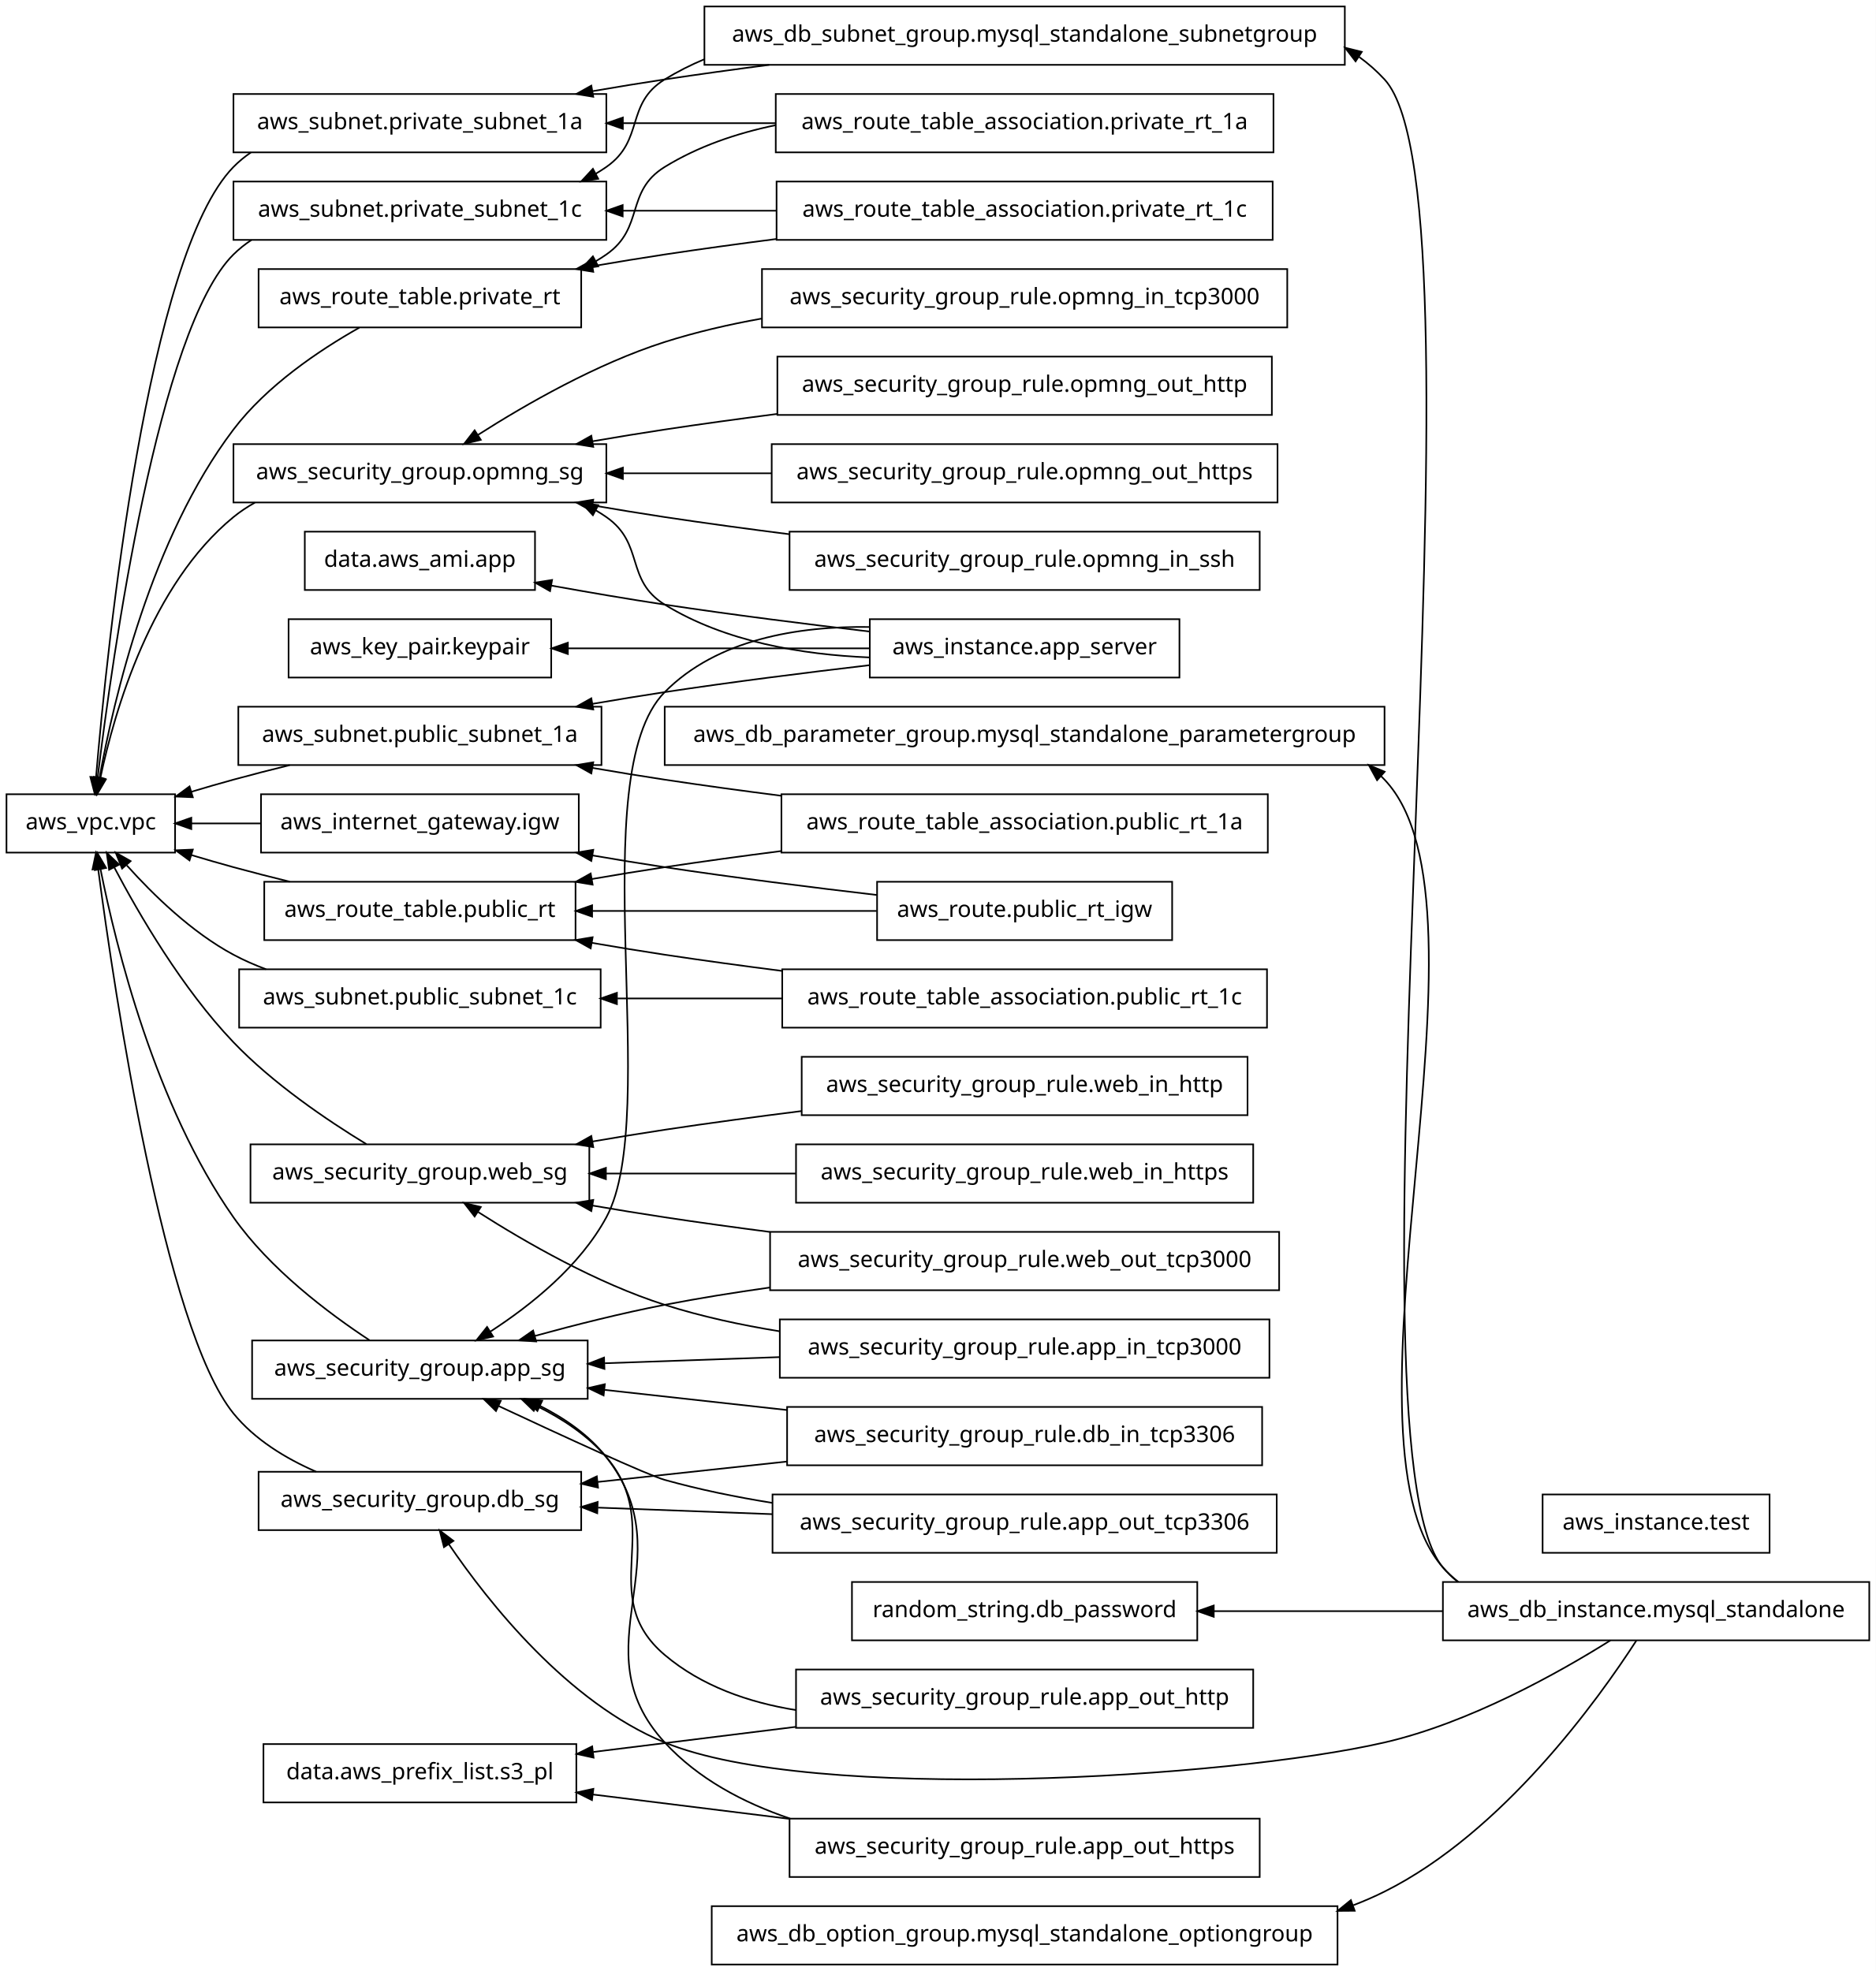
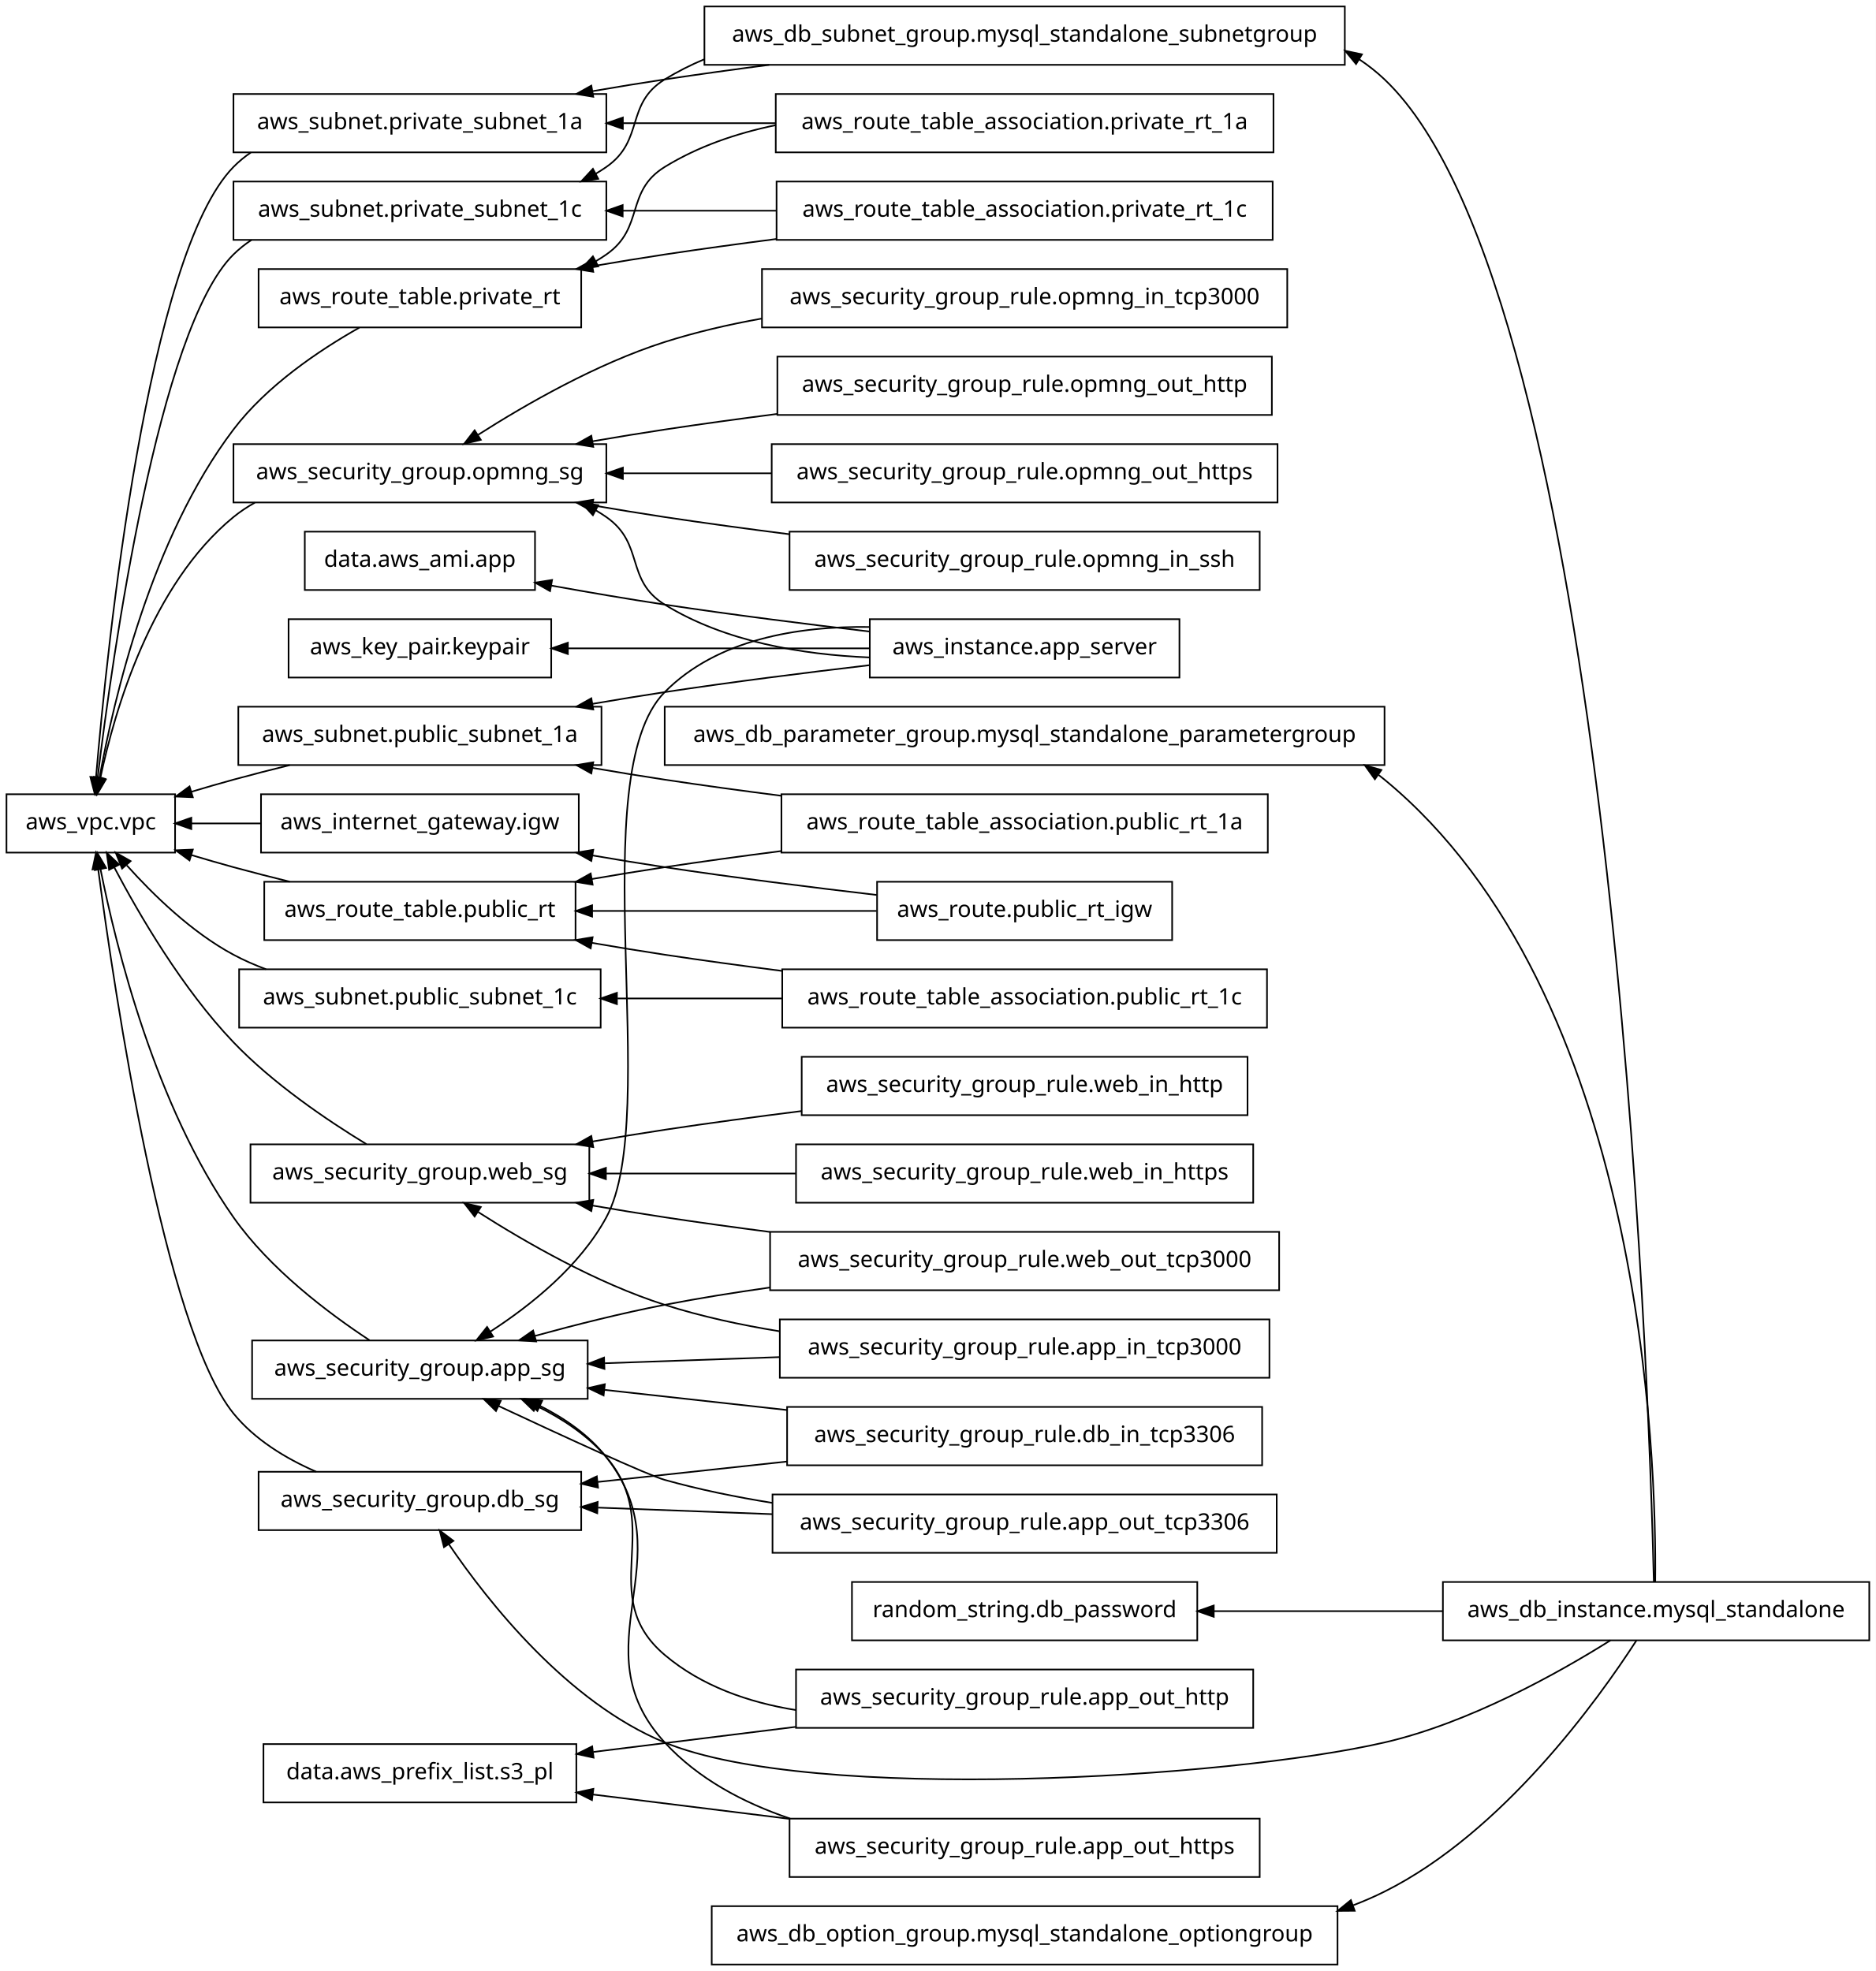
<svg xmlns="http://www.w3.org/2000/svg" width="1157pt" height="1216pt" viewBox="0.00 0.00 1157.00 1216.00">
  <g id="graph0" class="graph" transform="scale(1 1) rotate(0) translate(4 1212)">
    <polygon fill="white" stroke="transparent" points="-4,4 -4,-1212 1153,-1212 1153,4 -4,4" />
    <g id="node1" class="node">
      <polygon fill="none" stroke="black" points="326,-884 184,-884 184,-848 326,-848 326,-884" />
      <text text-anchor="middle" x="255" y="-862.3" font-family="sans-serif" font-size="14.00">data.aws_ami.app</text>
    </g>
    <g id="node2" class="node">
      <polygon fill="none" stroke="black" points="351.5,-136 158.5,-136 158.5,-100 351.5,-100 351.5,-136" />
      <text text-anchor="middle" x="255" y="-114.3" font-family="sans-serif" font-size="14.00">data.aws_prefix_list.s3_pl</text>
    </g>
    <g id="node3" class="node">
      <polygon fill="none" stroke="black" points="1149,-236 886,-236 886,-200 1149,-200 1149,-236" />
      <text text-anchor="middle" x="1017.5" y="-214.3" font-family="sans-serif" font-size="14.00">aws_db_instance.mysql_standalone</text>
    </g>
    <g id="node4" class="node">
      <polygon fill="none" stroke="black" points="821,-36 435,-36 435,0 821,0 821,-36" />
      <text text-anchor="middle" x="628" y="-14.3" font-family="sans-serif" font-size="14.00">aws_db_option_group.mysql_standalone_optiongroup</text>
    </g>
    <g id="edge1" class="edge">
      <path fill="none" stroke="black" d="M1005.4,-199.96C981.86,-163.52 923.1,-81.5 850,-45 843.78,-41.9 837.35,-39.1 830.77,-36.57" />
      <polygon fill="black" stroke="black" points="831.6,-33.15 821.01,-33.07 829.24,-39.74 831.6,-33.15" />
    </g>
    <g id="node5" class="node">
      <polygon fill="none" stroke="black" points="850,-776 406,-776 406,-740 850,-740 850,-776" />
      <text text-anchor="middle" x="628" y="-754.3" font-family="sans-serif" font-size="14.00">aws_db_parameter_group.mysql_standalone_parametergroup</text>
    </g>
    <g id="edge2" class="edge">
-       <path fill="none" stroke="black" d="M895.51,-236.08C892.09,-238.73 888.9,-241.7 886,-245 814.56,-326.39 924.73,-652.62 850,-731 849.33,-731.7 848.65,-732.4 847.96,-733.08" />
-       <polygon fill="black" stroke="black" points="845.4,-730.67 840.31,-739.96 850.08,-735.88 845.4,-730.67" />
+       <path fill="none" stroke="black" d="M1016.96,-236.25C1017.79,-311.4 1010.06,-599.1 850,-731 848.79,-732 847.56,-732.97 846.31,-733.92" />
+       <polygon fill="black" stroke="black" points="844.05,-731.24 837.87,-739.84 848.06,-736.97 844.05,-731.24" />
    </g>
    <g id="node6" class="node">
      <polygon fill="none" stroke="black" points="825.5,-1208 430.5,-1208 430.5,-1172 825.5,-1172 825.5,-1208" />
      <text text-anchor="middle" x="628" y="-1186.3" font-family="sans-serif" font-size="14.00">aws_db_subnet_group.mysql_standalone_subnetgroup</text>
    </g>
    <g id="edge3" class="edge">
-       <path fill="none" stroke="black" d="M895.09,-236.17C891.82,-238.8 888.77,-241.73 886,-245 820.01,-322.88 919.15,-1087.91 850,-1163 845.16,-1168.25 839.87,-1172.89 834.22,-1176.97" />
-       <polygon fill="black" stroke="black" points="832.14,-1174.15 825.69,-1182.56 835.97,-1180.01 832.14,-1174.15" />
-     </g>
-     <g id="node19" class="node">
+       <path fill="none" stroke="black" d="M1016.12,-236.28C1013.23,-356.18 990.81,-1029.44 850,-1163 845.17,-1167.58 839.99,-1171.67 834.52,-1175.31" />
+       <polygon fill="black" stroke="black" points="832.44,-1172.48 825.72,-1180.67 836.08,-1178.46 832.44,-1172.48" />
+     </g>
+     <g id="node18" class="node">
      <polygon fill="none" stroke="black" points="354.5,-304 155.5,-304 155.5,-268 354.5,-268 354.5,-304" />
      <text text-anchor="middle" x="255" y="-282.3" font-family="sans-serif" font-size="14.00">aws_security_group.db_sg</text>
    </g>
    <g id="edge4" class="edge">
      <path fill="none" stroke="black" d="M989.37,-199.99C957.56,-180.03 902.47,-149.09 850,-137 753.85,-114.85 497.22,-99.39 406,-137 345.93,-161.76 297.22,-223.51 272.88,-259.26" />
      <polygon fill="black" stroke="black" points="269.85,-257.49 267.22,-267.76 275.68,-261.37 269.85,-257.49" />
    </g>
-     <g id="node39" class="node">
+     <g id="node38" class="node">
      <polygon fill="none" stroke="black" points="734.5,-236 521.5,-236 521.5,-200 734.5,-200 734.5,-236" />
      <text text-anchor="middle" x="628" y="-214.3" font-family="sans-serif" font-size="14.00">random_string.db_password</text>
    </g>
    <g id="edge5" class="edge">
      <path fill="none" stroke="black" d="M885.85,-218C840.19,-218 789.28,-218 744.91,-218" />
      <polygon fill="black" stroke="black" points="744.66,-214.5 734.66,-218 744.66,-221.5 744.66,-214.5" />
    </g>
-     <g id="node34" class="node">
+     <g id="node33" class="node">
      <polygon fill="none" stroke="black" points="370,-1154 140,-1154 140,-1118 370,-1118 370,-1154" />
      <text text-anchor="middle" x="255" y="-1132.3" font-family="sans-serif" font-size="14.00">aws_subnet.private_subnet_1a</text>
    </g>
    <g id="edge6" class="edge">
      <path fill="none" stroke="black" d="M470.5,-1171.99C448.81,-1169.17 426.83,-1166.14 406,-1163 391.65,-1160.83 376.57,-1158.36 361.72,-1155.8" />
      <polygon fill="black" stroke="black" points="361.94,-1152.29 351.49,-1154.02 360.74,-1159.18 361.94,-1152.29" />
    </g>
-     <g id="node35" class="node">
+     <g id="node34" class="node">
      <polygon fill="none" stroke="black" points="370,-1100 140,-1100 140,-1064 370,-1064 370,-1100" />
      <text text-anchor="middle" x="255" y="-1078.3" font-family="sans-serif" font-size="14.00">aws_subnet.private_subnet_1c</text>
    </g>
    <g id="edge7" class="edge">
      <path fill="none" stroke="black" d="M430.38,-1175.43C421.91,-1171.88 413.73,-1167.76 406,-1163 381.44,-1147.87 393.68,-1125.47 370,-1109 367.88,-1107.53 365.69,-1106.13 363.45,-1104.81" />
      <polygon fill="black" stroke="black" points="365,-1101.68 354.52,-1100.1 361.72,-1107.86 365,-1101.68" />
    </g>
    <g id="node7" class="node">
      <polygon fill="none" stroke="black" points="723.5,-830 532.5,-830 532.5,-794 723.5,-794 723.5,-830" />
      <text text-anchor="middle" x="628" y="-808.3" font-family="sans-serif" font-size="14.00">aws_instance.app_server</text>
    </g>
    <g id="edge8" class="edge">
      <path fill="none" stroke="black" d="M532.47,-822.36C493.27,-826.96 447.37,-832.75 406,-839 383.21,-842.44 358.56,-846.67 335.96,-850.74" />
      <polygon fill="black" stroke="black" points="335.28,-847.31 326.07,-852.54 336.53,-854.2 335.28,-847.31" />
    </g>
-     <g id="node10" class="node">
+     <g id="node9" class="node">
      <polygon fill="none" stroke="black" points="336,-830 174,-830 174,-794 336,-794 336,-830" />
      <text text-anchor="middle" x="255" y="-808.3" font-family="sans-serif" font-size="14.00">aws_key_pair.keypair</text>
    </g>
    <g id="edge9" class="edge">
      <path fill="none" stroke="black" d="M532.42,-812C475.33,-812 402.97,-812 346.6,-812" />
      <polygon fill="black" stroke="black" points="346.27,-808.5 336.27,-812 346.27,-815.5 346.27,-808.5" />
    </g>
-     <g id="node18" class="node">
+     <g id="node17" class="node">
      <polygon fill="none" stroke="black" points="358.5,-385 151.5,-385 151.5,-349 358.5,-349 358.5,-385" />
      <text text-anchor="middle" x="255" y="-363.3" font-family="sans-serif" font-size="14.00">aws_security_group.app_sg</text>
    </g>
    <g id="edge10" class="edge">
      <path fill="none" stroke="black" d="M532.38,-825.18C488.17,-825.8 438.28,-817.63 406,-785 355.06,-733.5 404.47,-524.71 370,-461 353.78,-431.03 323.7,-406.85 298.51,-390.53" />
      <polygon fill="black" stroke="black" points="300.16,-387.43 289.83,-385.08 296.44,-393.36 300.16,-387.43" />
    </g>
-     <g id="node20" class="node">
+     <g id="node19" class="node">
      <polygon fill="none" stroke="black" points="370,-938 140,-938 140,-902 370,-902 370,-938" />
      <text text-anchor="middle" x="255" y="-916.3" font-family="sans-serif" font-size="14.00">aws_security_group.opmng_sg</text>
    </g>
    <g id="edge11" class="edge">
      <path fill="none" stroke="black" d="M532.25,-806.4C490.81,-808.11 443.27,-816.04 406,-839 381.44,-854.13 393.68,-876.53 370,-893 367.88,-894.47 365.69,-895.87 363.45,-897.19" />
      <polygon fill="black" stroke="black" points="361.72,-894.14 354.52,-901.9 365,-900.32 361.72,-894.14" />
    </g>
-     <g id="node36" class="node">
+     <g id="node35" class="node">
      <polygon fill="none" stroke="black" points="367,-776 143,-776 143,-740 367,-740 367,-776" />
      <text text-anchor="middle" x="255" y="-754.3" font-family="sans-serif" font-size="14.00">aws_subnet.public_subnet_1a</text>
    </g>
    <g id="edge12" class="edge">
      <path fill="none" stroke="black" d="M532.47,-801.64C493.27,-797.04 447.37,-791.25 406,-785 391.65,-782.83 376.57,-780.36 361.72,-777.8" />
      <polygon fill="black" stroke="black" points="361.94,-774.29 351.49,-776.02 360.74,-781.18 361.94,-774.29" />
    </g>
    <g id="node8" class="node">
-       <polygon fill="none" stroke="black" points="1087.5,-290 947.5,-290 947.5,-254 1087.5,-254 1087.5,-290" />
-       <text text-anchor="middle" x="1017.5" y="-268.3" font-family="sans-serif" font-size="14.00">aws_instance.test</text>
-     </g>
-     <g id="node9" class="node">
      <polygon fill="none" stroke="black" points="353,-722 157,-722 157,-686 353,-686 353,-722" />
      <text text-anchor="middle" x="255" y="-700.3" font-family="sans-serif" font-size="14.00">aws_internet_gateway.igw</text>
    </g>
-     <g id="node38" class="node">
+     <g id="node37" class="node">
      <polygon fill="none" stroke="black" points="104,-722 0,-722 0,-686 104,-686 104,-722" />
      <text text-anchor="middle" x="52" y="-700.3" font-family="sans-serif" font-size="14.00">aws_vpc.vpc</text>
    </g>
    <g id="edge13" class="edge">
      <path fill="none" stroke="black" d="M156.74,-704C142.21,-704 127.58,-704 114.09,-704" />
      <polygon fill="black" stroke="black" points="114,-700.5 104,-704 114,-707.5 114,-700.5" />
    </g>
-     <g id="node11" class="node">
+     <g id="node10" class="node">
      <polygon fill="none" stroke="black" points="719,-668 537,-668 537,-632 719,-632 719,-668" />
      <text text-anchor="middle" x="628" y="-646.3" font-family="sans-serif" font-size="14.00">aws_route.public_rt_igw</text>
    </g>
    <g id="edge14" class="edge">
      <path fill="none" stroke="black" d="M536.79,-659.85C496.67,-664.54 448.9,-670.52 406,-677 391.65,-679.17 376.57,-681.64 361.72,-684.2" />
      <polygon fill="black" stroke="black" points="360.74,-680.82 351.49,-685.98 361.94,-687.71 360.74,-680.82" />
    </g>
-     <g id="node13" class="node">
+     <g id="node12" class="node">
      <polygon fill="none" stroke="black" points="351,-668 159,-668 159,-632 351,-632 351,-668" />
      <text text-anchor="middle" x="255" y="-646.3" font-family="sans-serif" font-size="14.00">aws_route_table.public_rt</text>
    </g>
    <g id="edge15" class="edge">
      <path fill="none" stroke="black" d="M536.72,-650C483.81,-650 416.74,-650 361.42,-650" />
      <polygon fill="black" stroke="black" points="361.23,-646.5 351.23,-650 361.23,-653.5 361.23,-646.5" />
    </g>
-     <g id="node12" class="node">
+     <g id="node11" class="node">
      <polygon fill="none" stroke="black" points="354.5,-1046 155.5,-1046 155.5,-1010 354.5,-1010 354.5,-1046" />
      <text text-anchor="middle" x="255" y="-1024.3" font-family="sans-serif" font-size="14.00">aws_route_table.private_rt</text>
    </g>
    <g id="edge16" class="edge">
      <path fill="none" stroke="black" d="M217.64,-1009.87C192.7,-995.78 160.53,-974.09 140,-947 89.18,-879.93 66.1,-780.49 57.41,-732.27" />
      <polygon fill="black" stroke="black" points="60.83,-731.5 55.68,-722.25 53.93,-732.69 60.83,-731.5" />
    </g>
    <g id="edge17" class="edge">
      <path fill="none" stroke="black" d="M174.71,-668.04C163.04,-670.91 151.18,-673.94 140,-677 131.58,-679.3 122.74,-681.87 114.06,-684.47" />
      <polygon fill="black" stroke="black" points="112.9,-681.17 104.35,-687.42 114.94,-687.86 112.9,-681.17" />
    </g>
-     <g id="node14" class="node">
+     <g id="node13" class="node">
      <polygon fill="none" stroke="black" points="781.5,-1154 474.5,-1154 474.5,-1118 781.5,-1118 781.5,-1154" />
      <text text-anchor="middle" x="628" y="-1132.3" font-family="sans-serif" font-size="14.00">aws_route_table_association.private_rt_1a</text>
    </g>
    <g id="edge18" class="edge">
      <path fill="none" stroke="black" d="M474.34,-1134.76C450.27,-1129.77 426.57,-1121.67 406,-1109 381.44,-1093.87 393.68,-1071.47 370,-1055 367.88,-1053.53 365.69,-1052.13 363.45,-1050.81" />
      <polygon fill="black" stroke="black" points="365,-1047.68 354.52,-1046.1 361.72,-1053.86 365,-1047.68" />
    </g>
    <g id="edge19" class="edge">
      <path fill="none" stroke="black" d="M474.49,-1136C443.16,-1136 410.53,-1136 380.33,-1136" />
      <polygon fill="black" stroke="black" points="380.19,-1132.5 370.19,-1136 380.19,-1139.5 380.19,-1132.5" />
    </g>
-     <g id="node15" class="node">
+     <g id="node14" class="node">
      <polygon fill="none" stroke="black" points="781,-1100 475,-1100 475,-1064 781,-1064 781,-1100" />
      <text text-anchor="middle" x="628" y="-1078.3" font-family="sans-serif" font-size="14.00">aws_route_table_association.private_rt_1c</text>
    </g>
    <g id="edge20" class="edge">
      <path fill="none" stroke="black" d="M474.97,-1064.57C451.84,-1061.59 428.26,-1058.36 406,-1055 391.65,-1052.83 376.57,-1050.36 361.72,-1047.8" />
      <polygon fill="black" stroke="black" points="361.94,-1044.29 351.49,-1046.02 360.74,-1051.18 361.94,-1044.29" />
    </g>
    <g id="edge21" class="edge">
      <path fill="none" stroke="black" d="M474.76,-1082C443.32,-1082 410.56,-1082 380.25,-1082" />
      <polygon fill="black" stroke="black" points="380.08,-1078.5 370.08,-1082 380.08,-1085.5 380.08,-1078.5" />
    </g>
-     <g id="node16" class="node">
+     <g id="node15" class="node">
      <polygon fill="none" stroke="black" points="778,-722 478,-722 478,-686 778,-686 778,-722" />
      <text text-anchor="middle" x="628" y="-700.3" font-family="sans-serif" font-size="14.00">aws_route_table_association.public_rt_1a</text>
    </g>
    <g id="edge22" class="edge">
      <path fill="none" stroke="black" d="M477.95,-686.96C453.86,-683.87 429.22,-680.51 406,-677 391.41,-674.8 376.05,-672.27 360.96,-669.67" />
      <polygon fill="black" stroke="black" points="361.54,-666.22 351.09,-667.95 360.34,-673.11 361.54,-666.22" />
    </g>
    <g id="edge23" class="edge">
      <path fill="none" stroke="black" d="M477.95,-721.04C453.86,-724.13 429.22,-727.49 406,-731 391.65,-733.17 376.57,-735.64 361.72,-738.2" />
      <polygon fill="black" stroke="black" points="360.74,-734.82 351.49,-739.98 361.94,-741.71 360.74,-734.82" />
    </g>
-     <g id="node17" class="node">
+     <g id="node16" class="node">
      <polygon fill="none" stroke="black" points="777.5,-614 478.5,-614 478.5,-578 777.5,-578 777.5,-614" />
      <text text-anchor="middle" x="628" y="-592.3" font-family="sans-serif" font-size="14.00">aws_route_table_association.public_rt_1c</text>
    </g>
    <g id="edge24" class="edge">
      <path fill="none" stroke="black" d="M478.25,-613.01C454.07,-616.11 429.31,-619.48 406,-623 391.41,-625.2 376.05,-627.73 360.96,-630.33" />
      <polygon fill="black" stroke="black" points="360.34,-626.89 351.09,-632.05 361.54,-633.78 360.34,-626.89" />
    </g>
-     <g id="node37" class="node">
+     <g id="node36" class="node">
      <polygon fill="none" stroke="black" points="366.5,-614 143.5,-614 143.5,-578 366.5,-578 366.5,-614" />
      <text text-anchor="middle" x="255" y="-592.3" font-family="sans-serif" font-size="14.00">aws_subnet.public_subnet_1c</text>
    </g>
    <g id="edge25" class="edge">
      <path fill="none" stroke="black" d="M478.24,-596C444.59,-596 409.25,-596 376.91,-596" />
      <polygon fill="black" stroke="black" points="376.52,-592.5 366.52,-596 376.52,-599.5 376.52,-592.5" />
    </g>
    <g id="edge26" class="edge">
      <path fill="none" stroke="black" d="M223.94,-385.14C198.4,-401.94 162.42,-429.1 140,-461 91.74,-529.68 67.52,-627.97 58,-675.75" />
      <polygon fill="black" stroke="black" points="54.54,-675.21 56.09,-685.69 61.42,-676.53 54.54,-675.21" />
    </g>
    <g id="edge27" class="edge">
      <path fill="none" stroke="black" d="M191,-304.04C172.18,-312.24 153.11,-323.84 140,-340 97.48,-392.42 66.67,-599.54 56.57,-675.7" />
      <polygon fill="black" stroke="black" points="53.06,-675.59 55.23,-685.96 60,-676.49 53.06,-675.59" />
    </g>
    <g id="edge28" class="edge">
      <path fill="none" stroke="black" d="M153.2,-901.89C148.53,-899.3 144.09,-896.35 140,-893 89.22,-851.43 66.7,-773.67 57.9,-732.02" />
      <polygon fill="black" stroke="black" points="61.29,-731.14 55.9,-722.02 54.43,-732.51 61.29,-731.14" />
    </g>
-     <g id="node21" class="node">
+     <g id="node20" class="node">
      <polygon fill="none" stroke="black" points="359.5,-506 150.5,-506 150.5,-470 359.5,-470 359.5,-506" />
      <text text-anchor="middle" x="255" y="-484.3" font-family="sans-serif" font-size="14.00">aws_security_group.web_sg</text>
    </g>
    <g id="edge29" class="edge">
      <path fill="none" stroke="black" d="M222.01,-506.12C197.67,-520.94 164.32,-543.55 140,-569 108.5,-601.96 81.75,-647.89 66.53,-676.78" />
      <polygon fill="black" stroke="black" points="63.3,-675.39 61.82,-685.88 69.52,-678.6 63.3,-675.39" />
    </g>
-     <g id="node22" class="node">
+     <g id="node21" class="node">
      <polygon fill="none" stroke="black" points="779,-398 477,-398 477,-362 779,-362 779,-398" />
      <text text-anchor="middle" x="628" y="-376.3" font-family="sans-serif" font-size="14.00">aws_security_group_rule.app_in_tcp3000</text>
    </g>
    <g id="edge30" class="edge">
      <path fill="none" stroke="black" d="M476.9,-374.74C440.93,-373.48 403.11,-372.15 369.14,-370.96" />
      <polygon fill="black" stroke="black" points="368.84,-367.45 358.72,-370.6 368.59,-374.45 368.84,-367.45" />
    </g>
    <g id="edge31" class="edge">
      <path fill="none" stroke="black" d="M476.77,-390.68C452.77,-394.57 428.47,-399.84 406,-407 364.09,-420.35 320.28,-445.5 290.91,-464.25" />
      <polygon fill="black" stroke="black" points="288.76,-461.47 282.27,-469.84 292.57,-467.34 288.76,-461.47" />
    </g>
-     <g id="node23" class="node">
+     <g id="node22" class="node">
      <polygon fill="none" stroke="black" points="769,-182 487,-182 487,-146 769,-146 769,-182" />
      <text text-anchor="middle" x="628" y="-160.3" font-family="sans-serif" font-size="14.00">aws_security_group_rule.app_out_http</text>
    </g>
    <g id="edge32" class="edge">
      <path fill="none" stroke="black" d="M486.74,-146.61C445.39,-141.48 400.86,-135.96 362.04,-131.15" />
      <polygon fill="black" stroke="black" points="362.13,-127.63 351.78,-129.88 361.27,-134.58 362.13,-127.63" />
    </g>
    <g id="edge33" class="edge">
      <path fill="none" stroke="black" d="M486.98,-156.97C457.57,-161.72 428.64,-171.83 406,-191 362.86,-227.54 406.75,-270.04 370,-313 358.52,-326.42 342.95,-336.75 327.01,-344.6" />
      <polygon fill="black" stroke="black" points="325.23,-341.57 317.62,-348.94 328.16,-347.92 325.23,-341.57" />
    </g>
-     <g id="node24" class="node">
+     <g id="node23" class="node">
      <polygon fill="none" stroke="black" points="773,-90 483,-90 483,-54 773,-54 773,-90" />
      <text text-anchor="middle" x="628" y="-68.3" font-family="sans-serif" font-size="14.00">aws_security_group_rule.app_out_https</text>
    </g>
    <g id="edge34" class="edge">
      <path fill="none" stroke="black" d="M482.77,-89.88C442.4,-94.89 399.29,-100.23 361.62,-104.9" />
      <polygon fill="black" stroke="black" points="361.14,-101.44 351.65,-106.14 362.01,-108.38 361.14,-101.44" />
    </g>
    <g id="edge35" class="edge">
      <path fill="none" stroke="black" d="M483.37,-90.02C454.4,-99.8 426.57,-114.62 406,-137 351.97,-195.79 419.27,-250.18 370,-313 359.38,-326.54 344.54,-336.86 329.07,-344.65" />
      <polygon fill="black" stroke="black" points="327.48,-341.53 319.91,-348.95 330.45,-347.87 327.48,-341.53" />
    </g>
-     <g id="node25" class="node">
+     <g id="node24" class="node">
      <polygon fill="none" stroke="black" points="783.5,-290 472.5,-290 472.5,-254 783.5,-254 783.5,-290" />
      <text text-anchor="middle" x="628" y="-268.3" font-family="sans-serif" font-size="14.00">aws_security_group_rule.app_out_tcp3306</text>
    </g>
    <g id="edge36" class="edge">
      <path fill="none" stroke="black" d="M472.44,-284.79C449.94,-288.41 427.21,-293.05 406,-299 395.4,-301.97 343.27,-325.98 303.41,-344.63" />
      <polygon fill="black" stroke="black" points="301.92,-341.47 294.35,-348.88 304.89,-347.81 301.92,-341.47" />
    </g>
    <g id="edge37" class="edge">
      <path fill="none" stroke="black" d="M472.35,-277.84C436.22,-279.2 398.49,-280.62 364.84,-281.89" />
      <polygon fill="black" stroke="black" points="364.39,-278.41 354.53,-282.28 364.66,-285.4 364.39,-278.41" />
    </g>
-     <g id="node26" class="node">
+     <g id="node25" class="node">
      <polygon fill="none" stroke="black" points="774.5,-344 481.5,-344 481.5,-308 774.5,-308 774.5,-344" />
      <text text-anchor="middle" x="628" y="-322.3" font-family="sans-serif" font-size="14.00">aws_security_group_rule.db_in_tcp3306</text>
    </g>
    <g id="edge38" class="edge">
      <path fill="none" stroke="black" d="M481.44,-342.09C444.11,-346.21 404.53,-350.59 369.11,-354.5" />
      <polygon fill="black" stroke="black" points="368.31,-351.07 358.76,-355.64 369.08,-358.02 368.31,-351.07" />
    </g>
    <g id="edge39" class="edge">
      <path fill="none" stroke="black" d="M481.44,-310.31C442.56,-306.11 401.23,-301.66 364.72,-297.72" />
      <polygon fill="black" stroke="black" points="364.87,-294.22 354.55,-296.63 364.12,-301.18 364.87,-294.22" />
    </g>
-     <g id="node27" class="node">
+     <g id="node26" class="node">
      <polygon fill="none" stroke="black" points="773,-884 483,-884 483,-848 773,-848 773,-884" />
      <text text-anchor="middle" x="628" y="-862.3" font-family="sans-serif" font-size="14.00">aws_security_group_rule.opmng_in_ssh</text>
    </g>
    <g id="edge40" class="edge">
      <path fill="none" stroke="black" d="M482.99,-882.4C457.32,-885.66 430.84,-889.25 406,-893 391.65,-895.17 376.57,-897.64 361.72,-900.2" />
      <polygon fill="black" stroke="black" points="360.74,-896.82 351.49,-901.98 361.94,-903.71 360.74,-896.82" />
    </g>
-     <g id="node28" class="node">
+     <g id="node27" class="node">
      <polygon fill="none" stroke="black" points="790,-1046 466,-1046 466,-1010 790,-1010 790,-1046" />
      <text text-anchor="middle" x="628" y="-1024.3" font-family="sans-serif" font-size="14.00">aws_security_group_rule.opmng_in_tcp3000</text>
    </g>
    <g id="edge41" class="edge">
      <path fill="none" stroke="black" d="M465.84,-1015.46C445.44,-1011.79 425.06,-1007.07 406,-1001 364.09,-987.65 320.28,-962.5 290.91,-943.75" />
      <polygon fill="black" stroke="black" points="292.57,-940.66 282.27,-938.16 288.76,-946.53 292.57,-940.66" />
    </g>
-     <g id="node29" class="node">
+     <g id="node28" class="node">
      <polygon fill="none" stroke="black" points="780.5,-992 475.5,-992 475.5,-956 780.5,-956 780.5,-992" />
      <text text-anchor="middle" x="628" y="-970.3" font-family="sans-serif" font-size="14.00">aws_security_group_rule.opmng_out_http</text>
    </g>
    <g id="edge42" class="edge">
      <path fill="none" stroke="black" d="M475.27,-956.61C452.04,-953.62 428.36,-950.38 406,-947 391.65,-944.83 376.57,-942.36 361.72,-939.8" />
      <polygon fill="black" stroke="black" points="361.94,-936.29 351.49,-938.02 360.74,-943.18 361.94,-936.29" />
    </g>
-     <g id="node30" class="node">
+     <g id="node29" class="node">
      <polygon fill="none" stroke="black" points="784,-938 472,-938 472,-902 784,-902 784,-938" />
      <text text-anchor="middle" x="628" y="-916.3" font-family="sans-serif" font-size="14.00">aws_security_group_rule.opmng_out_https</text>
    </g>
    <g id="edge43" class="edge">
      <path fill="none" stroke="black" d="M471.81,-920C441.35,-920 409.77,-920 380.47,-920" />
      <polygon fill="black" stroke="black" points="380.21,-916.5 370.21,-920 380.21,-923.5 380.21,-916.5" />
    </g>
-     <g id="node31" class="node">
+     <g id="node30" class="node">
      <polygon fill="none" stroke="black" points="765.5,-560 490.5,-560 490.5,-524 765.5,-524 765.5,-560" />
      <text text-anchor="middle" x="628" y="-538.3" font-family="sans-serif" font-size="14.00">aws_security_group_rule.web_in_http</text>
    </g>
    <g id="edge44" class="edge">
      <path fill="none" stroke="black" d="M490.38,-526.53C462.42,-523.03 433.23,-519.11 406,-515 391.65,-512.83 376.57,-510.36 361.72,-507.8" />
      <polygon fill="black" stroke="black" points="361.94,-504.29 351.49,-506.02 360.74,-511.18 361.94,-504.29" />
    </g>
-     <g id="node32" class="node">
+     <g id="node31" class="node">
      <polygon fill="none" stroke="black" points="769,-506 487,-506 487,-470 769,-470 769,-506" />
      <text text-anchor="middle" x="628" y="-484.3" font-family="sans-serif" font-size="14.00">aws_security_group_rule.web_in_https</text>
    </g>
    <g id="edge45" class="edge">
      <path fill="none" stroke="black" d="M486.74,-488C448.2,-488 406.88,-488 370.01,-488" />
      <polygon fill="black" stroke="black" points="369.73,-484.5 359.73,-488 369.73,-491.5 369.73,-484.5" />
    </g>
-     <g id="node33" class="node">
+     <g id="node32" class="node">
      <polygon fill="none" stroke="black" points="785,-452 471,-452 471,-416 785,-416 785,-452" />
      <text text-anchor="middle" x="628" y="-430.3" font-family="sans-serif" font-size="14.00">aws_security_group_rule.web_out_tcp3000</text>
    </g>
    <g id="edge46" class="edge">
      <path fill="none" stroke="black" d="M470.82,-417.67C448.98,-414.59 426.87,-411.04 406,-407 379.6,-401.89 351,-394.69 325.92,-387.81" />
      <polygon fill="black" stroke="black" points="326.71,-384.39 316.13,-385.09 324.83,-391.14 326.71,-384.39" />
    </g>
    <g id="edge47" class="edge">
      <path fill="none" stroke="black" d="M470.8,-451.97C449.01,-454.8 426.93,-457.84 406,-461 391.65,-463.17 376.57,-465.64 361.72,-468.2" />
      <polygon fill="black" stroke="black" points="360.74,-464.82 351.49,-469.98 361.94,-471.71 360.74,-464.82" />
    </g>
    <g id="edge48" class="edge">
      <path fill="none" stroke="black" d="M150.73,-1117.92C146.88,-1115.3 143.27,-1112.34 140,-1109 86.98,-1054.85 62.29,-815.35 55.22,-732.4" />
      <polygon fill="black" stroke="black" points="58.71,-732.1 54.39,-722.42 51.73,-732.68 58.71,-732.1" />
    </g>
    <g id="edge49" class="edge">
      <path fill="none" stroke="black" d="M151.11,-1063.96C147.13,-1061.33 143.4,-1058.36 140,-1055 93.75,-1009.23 65.35,-807.42 56.23,-732.3" />
      <polygon fill="black" stroke="black" points="59.68,-731.69 55.02,-722.17 52.73,-732.51 59.68,-731.69" />
    </g>
    <g id="edge50" class="edge">
      <path fill="none" stroke="black" d="M174.71,-739.96C163.04,-737.09 151.18,-734.06 140,-731 131.58,-728.7 122.74,-726.13 114.06,-723.53" />
      <polygon fill="black" stroke="black" points="114.94,-720.14 104.35,-720.58 112.9,-726.83 114.94,-720.14" />
    </g>
    <g id="edge51" class="edge">
      <path fill="none" stroke="black" d="M160.14,-614.01C153.16,-616.61 146.37,-619.59 140,-623 114.28,-636.76 90.44,-660.02 74.24,-678.09" />
      <polygon fill="black" stroke="black" points="71.3,-676.14 67.36,-685.98 76.57,-680.75 71.3,-676.14" />
    </g>
  </g>
</svg>
